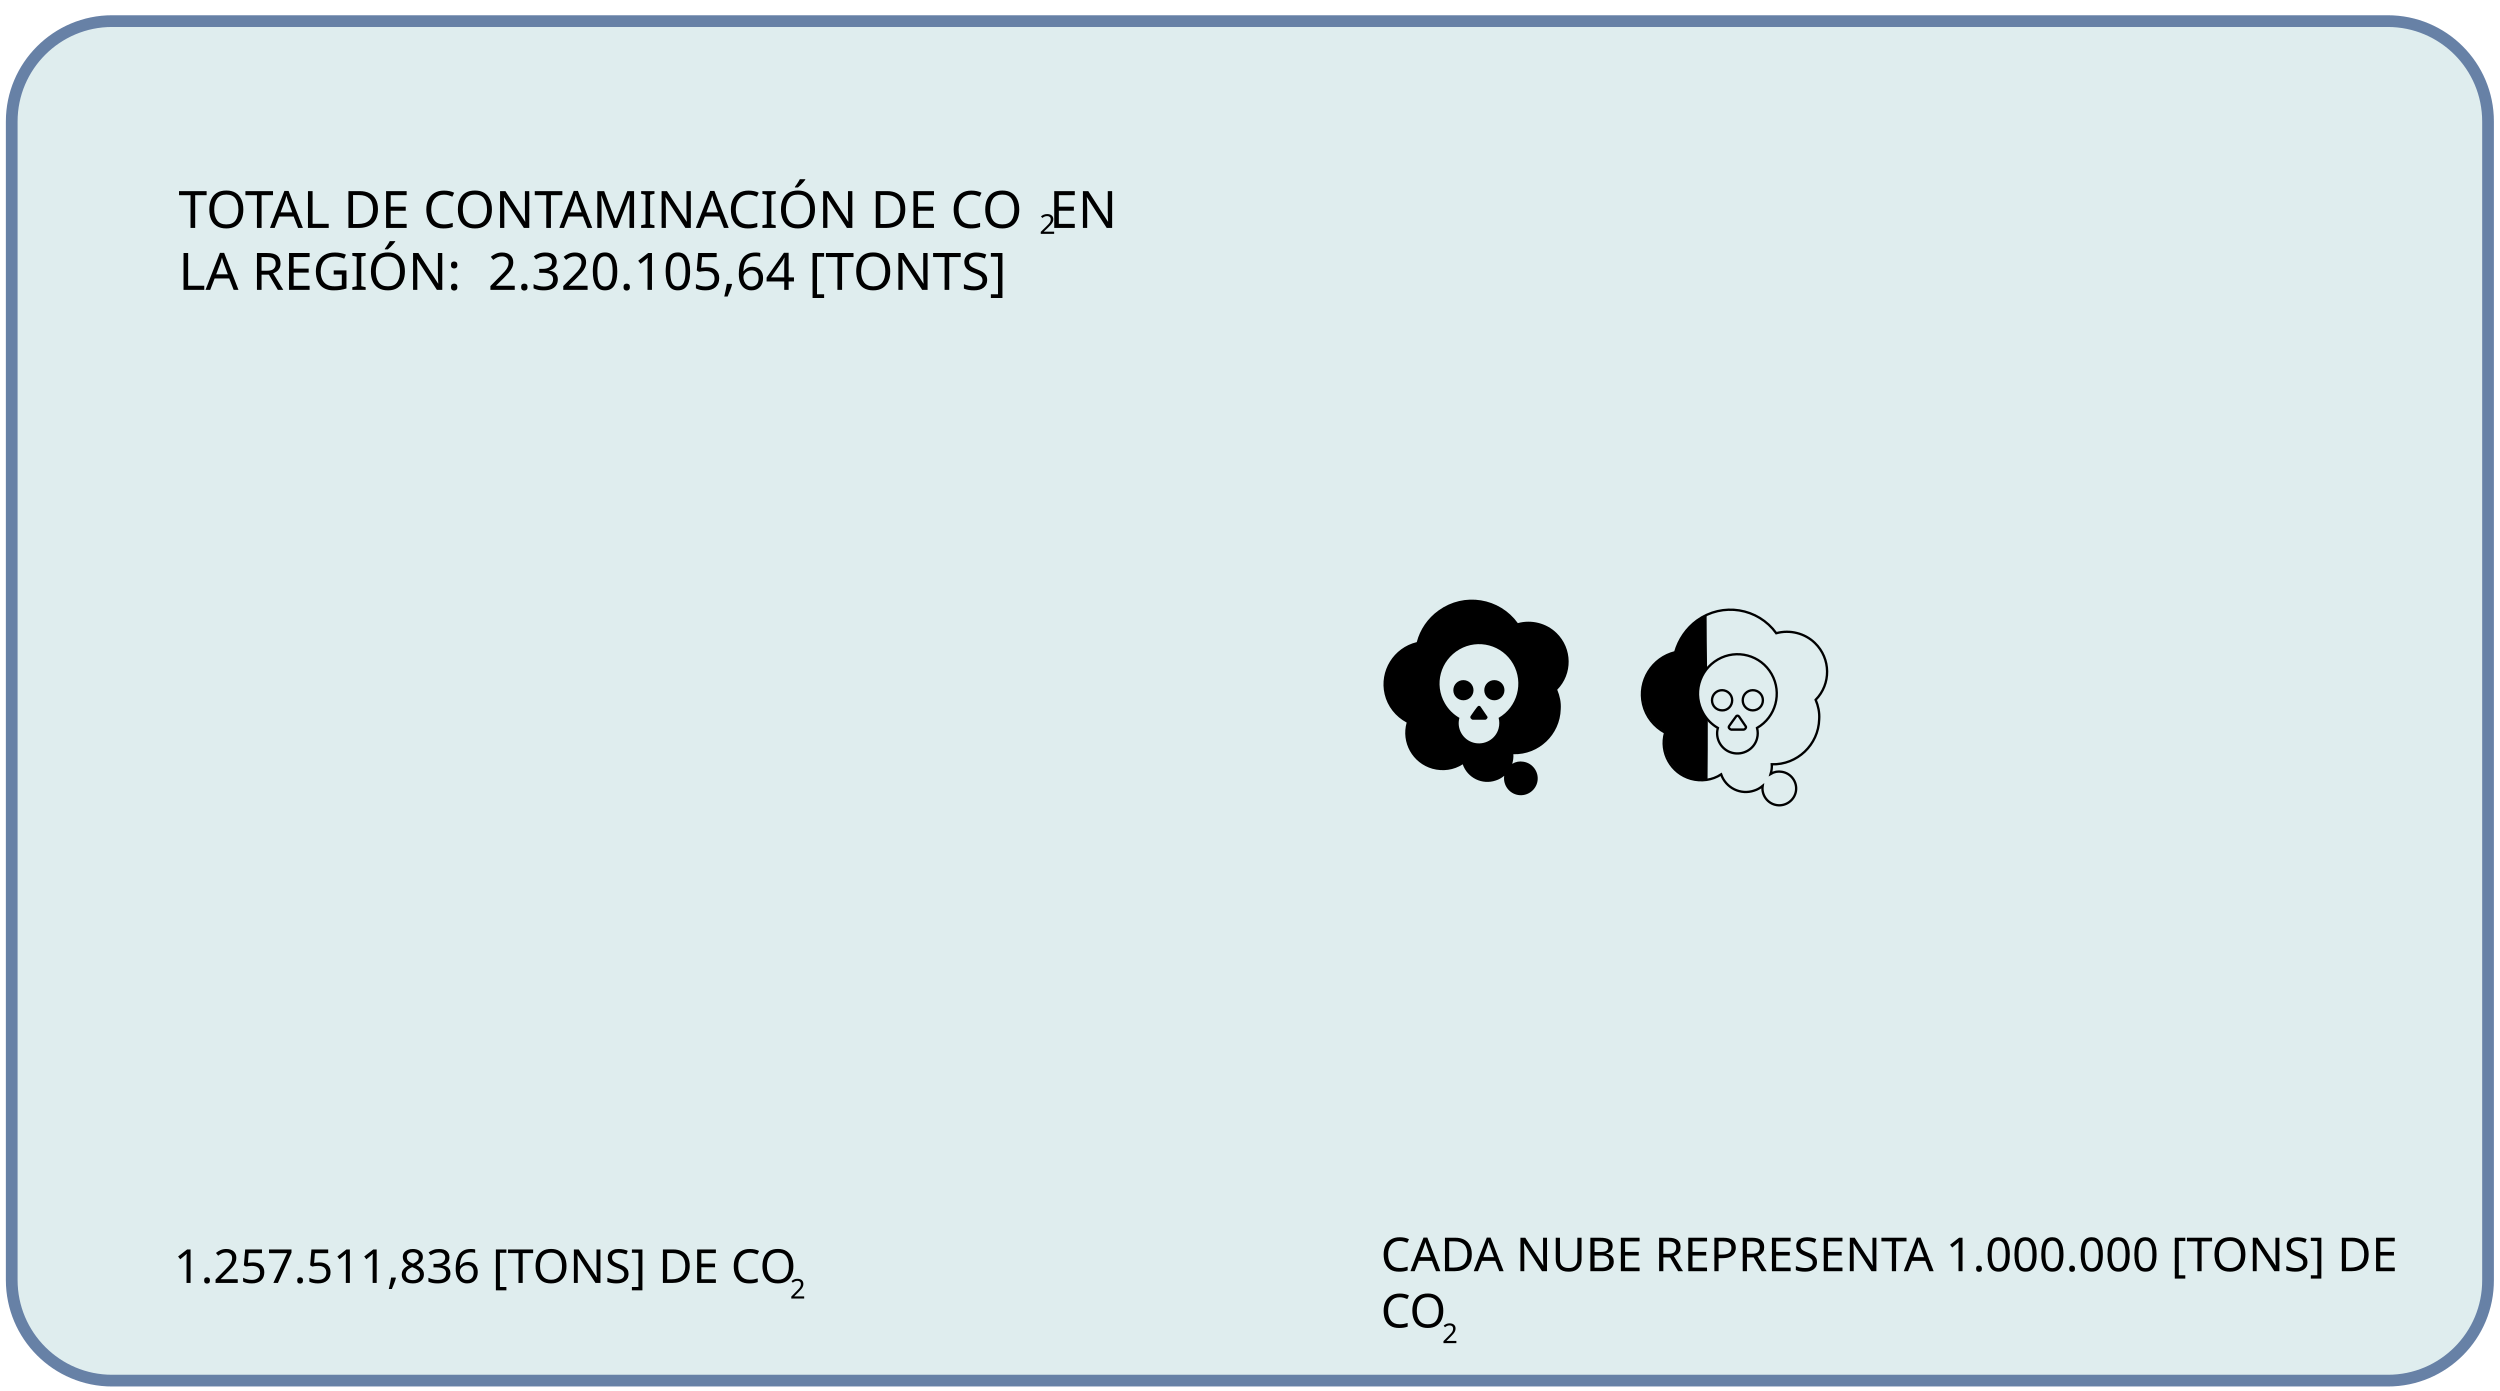
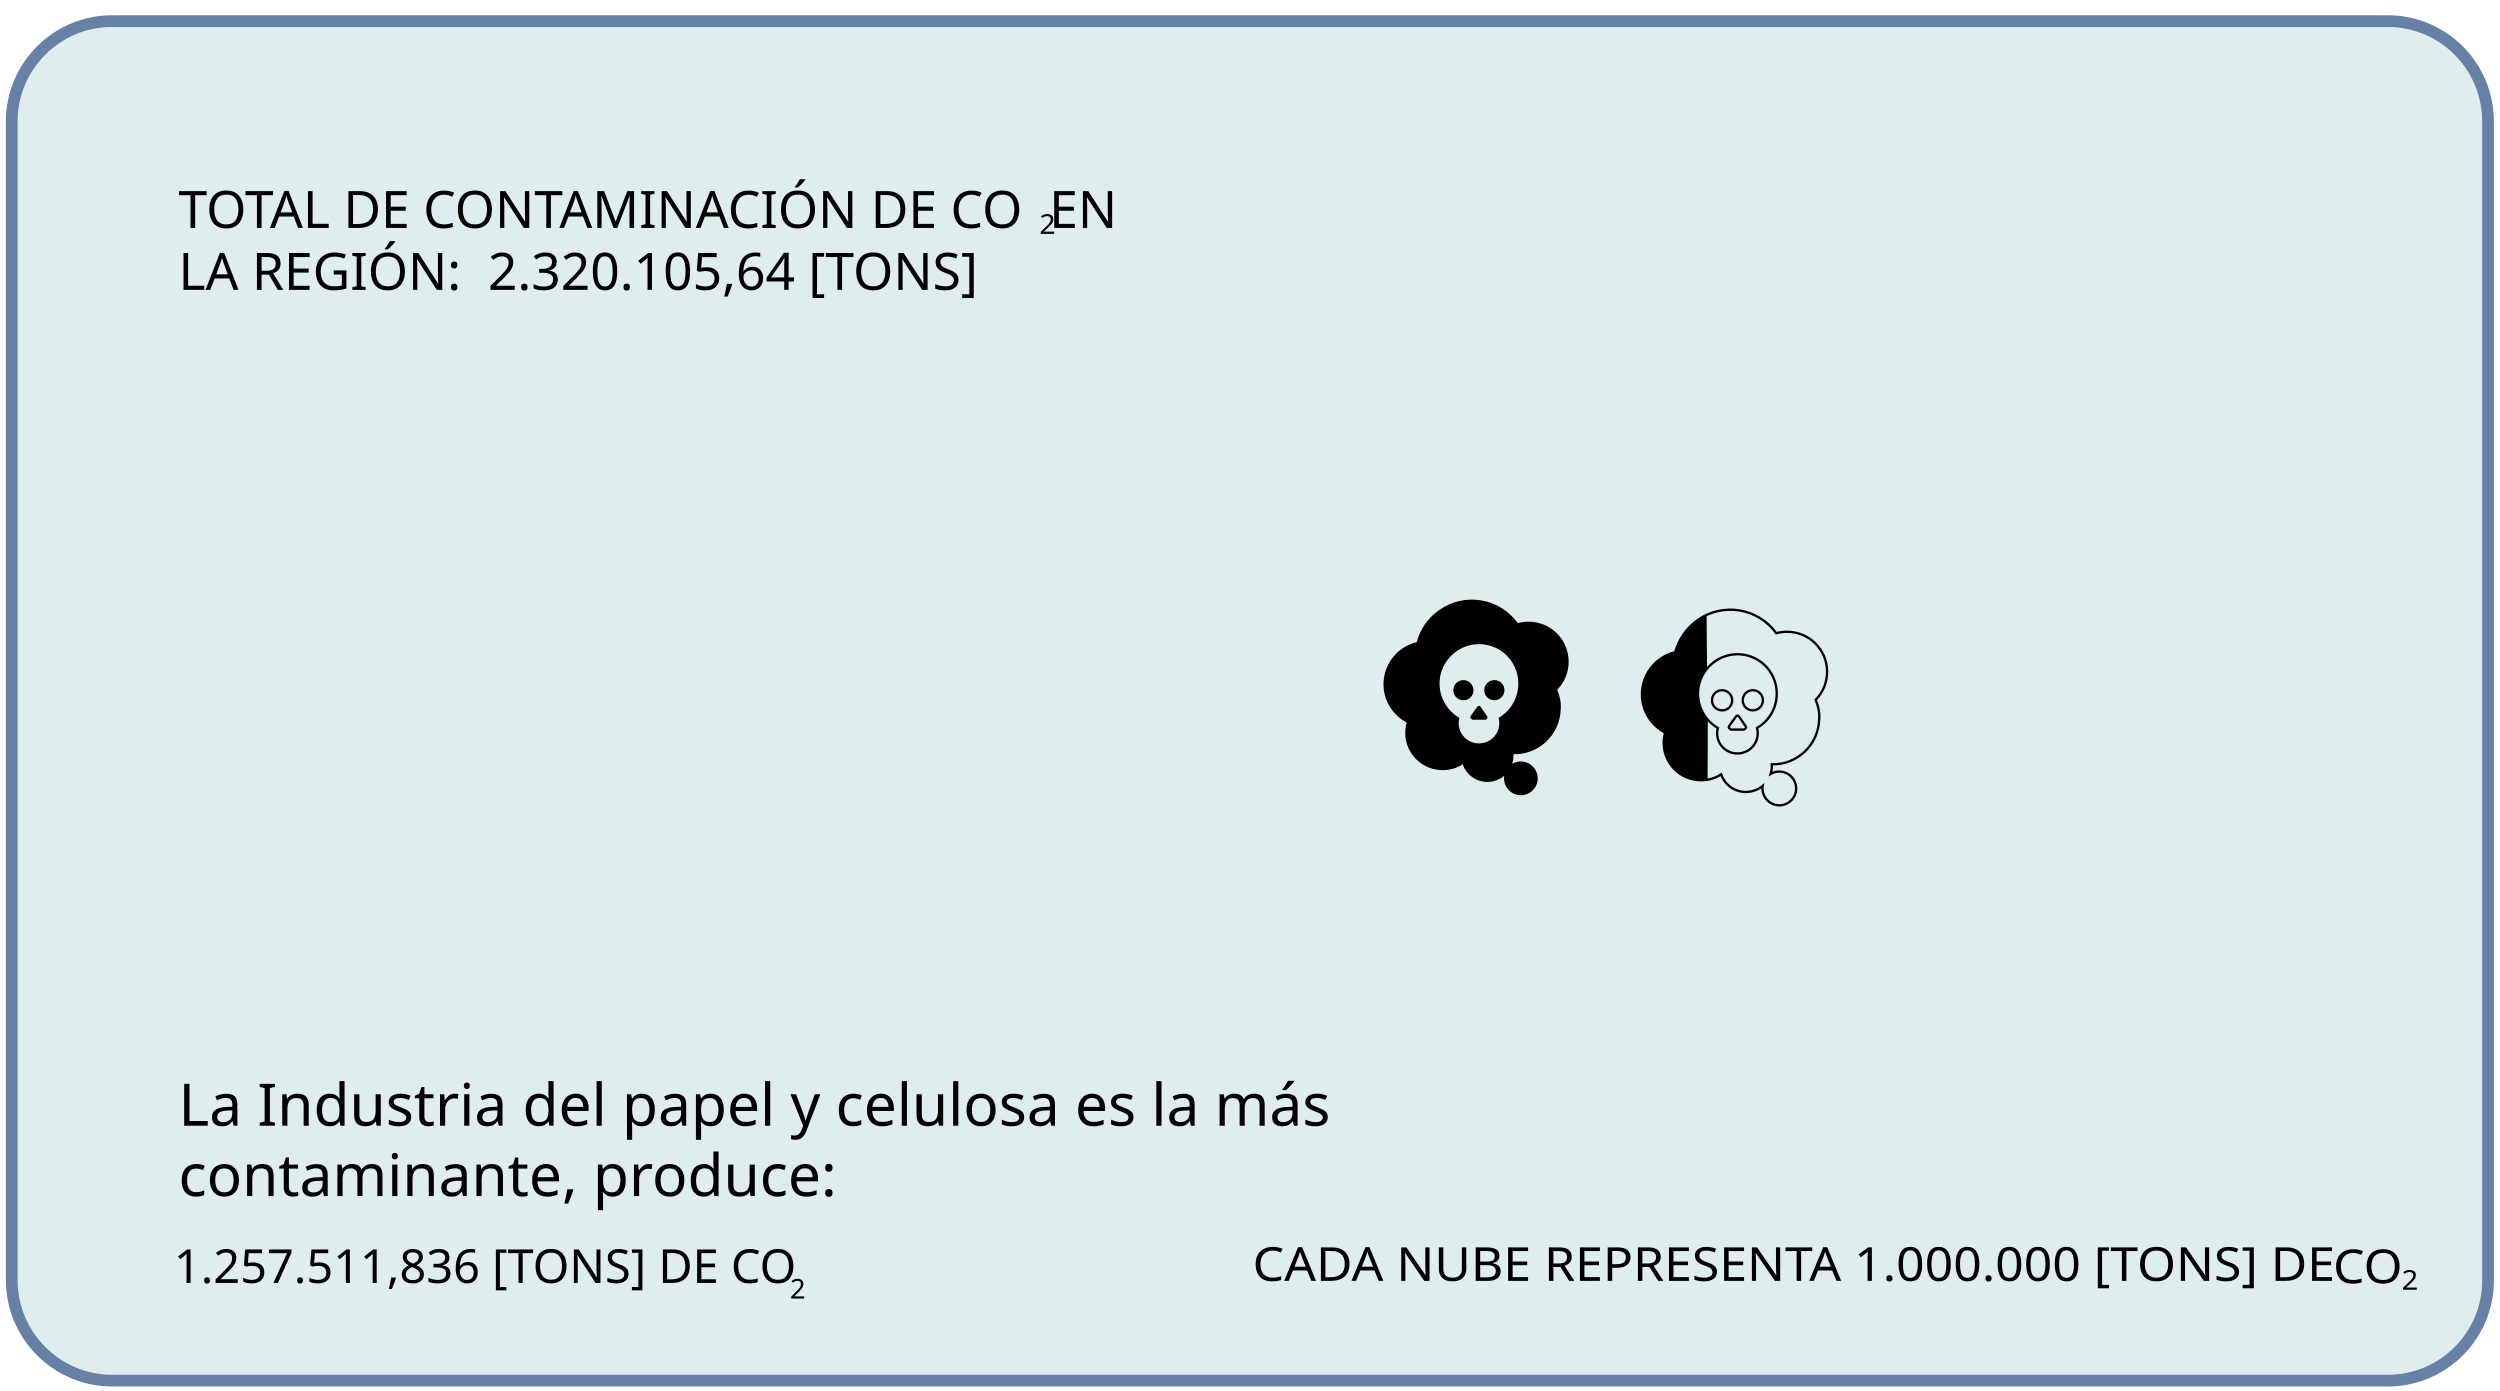
<svg xmlns="http://www.w3.org/2000/svg" version="1.1" id="Capa_1" x="0px" y="0px" viewBox="0 0 1066 593" style="enable-background:new 0 0 1066 593;" xml:space="preserve">
  <style type="text/css">
- 	.st0{opacity:0.8;fill:#D7E9EA;stroke:#416190;stroke-width:5;stroke-miterlimit:10;}
+ 	.st0{opacity:0.8;fill:#D7E9EA;stroke:#416190;stroke-width:5;stroke-miterlimit:10;enable-background:new    ;}
	.st1{fill:none;}
	.st2{font-family:'Tahoma';}
	.st3{font-size:20px;}
	.st4{font-size:11.66px;}
	.st5{fill:none;stroke:#000000;stroke-miterlimit:10;}
	.st6{font-family:'Tahoma-Bold';}
	.st7{font-size:22px;}
+ 	.st8{font-family:'MyriadPro-Regular';}
+ 	.st9{font-size:25px;}
</style>
  <path class="st0" d="M1018.2,588.7H47.8C24.2,588.7,5,569.5,5,545.8v-494C5,28.2,24.2,9,47.8,9h970.3c23.7,0,42.8,19.2,42.8,42.8  v494C1061,569.5,1041.8,588.7,1018.2,588.7z" />
  <rect x="74.2" y="535.8" class="st1" width="429.2" height="88.2" />
  <text transform="matrix(1 0 0 1 74.1614 547.0477)" class="st2 st3">1.257.511,836 [TONS] DE CO</text>
  <text transform="matrix(1 0 0 1 336.8369 553.708)" class="st2 st4">2</text>
  <text transform="matrix(1 0 0 1 364.2025 551.0476)" class="st2 st3">        </text>
  <rect x="588.8" y="534.8" class="st1" width="429.2" height="88.2" />
-   <text transform="matrix(1 0 0 1 588.7698 542.0476)" class="st2 st3">CADA NUBE REPRESENTA 1.000.000 [TONS] DE </text>
-   <text transform="matrix(1 0 0 1 588.7698 566.0476)" class="st2 st3">CO</text>
-   <text transform="matrix(1 0 0 1 614.9316 572.708)" class="st2 st4">2</text>
  <text transform="matrix(1 0 0 1 621.2971 574.0476)" class="st2 st3">        </text>
  <path class="st5" d="M723.6,264.6c10.9-7.9,26-5.4,33.8,5.4c5.8-1.6,12.2,0,16.5,4.2c6.8,6.6,6.9,17.5,0.3,24.2  c1.1,2.6,1.7,5.4,1.5,8.3c-0.3,10.9-9.4,19.5-20.2,19.2c0.1,1.4-0.1,2.8-0.5,4.1c1.5-0.9,3.1-1.2,4.8-0.9c3.9,0.6,6.6,4.3,6,8.2  c-0.6,3.9-4.3,6.6-8.2,6s-6.6-4.3-6-8.2c-1.1,0.9-2.3,1.6-3.6,2c-5.8,2-12.1-1.1-14.1-6.9c-3.8,2.5-8.5,3.1-12.9,1.9  c-8.5-2.4-13.4-11.2-11-19.7c-4.7-2.5-8.2-6.9-9.4-12.1c-2.3-9.9,3.8-19.8,13.7-22.2C715.8,272.7,719.1,267.9,723.6,264.6z   M749.2,310.4c8-4.6,10.8-14.9,6.2-23s-14.9-10.8-22.9-6.2c-8.1,4.7-10.9,14.9-6.2,23c1.5,2.6,3.6,4.7,6.2,6.2  c-1.3,4.6,1.5,9.4,6.1,10.6s9.4-1.5,10.6-6.1C749.6,313.4,749.6,311.9,749.2,310.4z M738.6,298.6c0-2.4-2-4.3-4.3-4.3  c-2.4,0-4.3,1.9-4.3,4.3s1.9,4.3,4.3,4.3C736.7,303,738.6,301,738.6,298.6L738.6,298.6z M737.3,309.6c-0.2,0.3-0.2,0.7,0,0.9  c0.4,0.4,0.6,0.6,0.8,0.6h2.7h2.7c0.2,0,0.4-0.1,0.6-0.3c0.5-0.5,0.5-0.9,0.2-1.2l-2.8-4.1c-0.3-0.4-0.8-0.4-1.1-0.2  C740.2,305.5,737.3,309.6,737.3,309.6 M751.7,298.6c0-2.4-1.9-4.3-4.3-4.3c-2.4,0-4.3,1.9-4.3,4.3s1.9,4.3,4.3,4.3  S751.7,301,751.7,298.6L751.7,298.6z" />
  <path d="M613.4,260.3c10.9-7.9,26-5.4,33.8,5.4c5.8-1.6,12.2,0,16.5,4.2c6.8,6.6,6.9,17.5,0.3,24.2c1.1,2.6,1.7,5.4,1.5,8.3  c-0.3,10.9-9.4,19.5-20.2,19.2c0.1,1.4-0.1,2.8-0.5,4.1c1.5-0.9,3.1-1.2,4.8-0.9c3.9,0.6,6.6,4.3,6,8.2c-0.6,3.9-4.3,6.6-8.2,6  s-6.6-4.3-6-8.2c-1.1,0.9-2.3,1.6-3.6,2c-5.8,2-12.1-1.1-14.1-6.9c-3.8,2.5-8.5,3.1-12.9,1.9c-8.5-2.4-13.4-11.2-11-19.7  c-4.7-2.5-8.2-6.9-9.4-12.1c-2.3-9.9,3.8-19.8,13.7-22.2C605.5,268.4,608.8,263.6,613.4,260.3z M639,306.1c8-4.6,10.8-14.9,6.2-23  s-14.9-10.8-22.9-6.2c-8.1,4.7-10.9,14.9-6.2,23c1.5,2.6,3.6,4.7,6.2,6.2c-1.3,4.6,1.5,9.4,6.1,10.6s9.4-1.5,10.6-6.1  C639.4,309.1,639.4,307.5,639,306.1z M628.3,294.3c0-2.4-2-4.3-4.3-4.3c-2.4,0-4.3,1.9-4.3,4.3s1.9,4.3,4.3,4.3  C626.4,298.6,628.3,296.7,628.3,294.3L628.3,294.3z M627.1,305.3c-0.2,0.3-0.2,0.7,0,1c0.4,0.4,0.6,0.6,0.8,0.6h2.7h2.7  c0.2,0,0.4-0.1,0.6-0.3c0.5-0.5,0.5-0.9,0.2-1.2l-2.8-4.1c-0.3-0.4-0.8-0.4-1.1-0.2C629.9,301.2,627.1,305.3,627.1,305.3   M641.5,294.3c0-2.4-1.9-4.3-4.3-4.3c-2.4,0-4.3,1.9-4.3,4.3s1.9,4.3,4.3,4.3C639.5,298.6,641.5,296.7,641.5,294.3L641.5,294.3z" />
  <path d="M728.2,306.6c-0.7-0.8-1.3-1.7-1.9-2.7c-3.6-6.2-2.7-13.8,1.6-19c-0.1-7.6-0.2-15.3-0.2-22.9c-1.4,0.6-2.7,1.4-4,2.3  c-4.5,3.3-7.8,8.1-9.2,13.7c-9.9,2.3-16,12.3-13.7,22.2c1.2,5.2,4.7,9.6,9.4,12.1c-2.4,8.5,2.6,17.2,11,19.7  c2.3,0.6,4.7,0.7,6.9,0.4C728.2,323.8,728.2,315.2,728.2,306.6z" />
  <text transform="matrix(1 0 0 1 76.1172 97.1917)" class="st6 st7">TOTAL DE CONTAMINACIÓN DE CO  EN </text>
-   <text transform="matrix(1 0 0 1 76.1172 123.5916)" class="st6 st7">LA REGIÓN:  2.320.105,64 [TONTS]</text>
+   <text transform="matrix(1 0 0 1 76.1172 123.5916)" class="st6 st7">LA REGIÓN:  2.320.105,64 [TONS]</text>
  <text transform="matrix(1.0374 0 0 1 443.1953 99.708)" class="st6 st4">2</text>
+   <text transform="matrix(1.0645 0 0 1 534.1127 546.1614)" class="st2 st3">CADA NUBE REPRESENTA 1.000.000 [TONS] DE </text>
+   <text transform="matrix(1.0645 0 0 1 994.8051 547.1614)" class="st2 st3">CO</text>
+   <text transform="matrix(1.0645 0 0 1 1024.039 549.9338)" class="st2 st4">2</text>
+   <rect x="76.1" y="462.3" class="st1" width="448.1" height="51.5" />
+   <text transform="matrix(1 0 0 1 76.1172 480)">
+     <tspan x="0" y="0" class="st8 st9">La Industria del papel y celulosa es la más </tspan>
+     <tspan x="0" y="30" class="st8 st9">contaminante, produce:</tspan>
+   </text>
</svg>
